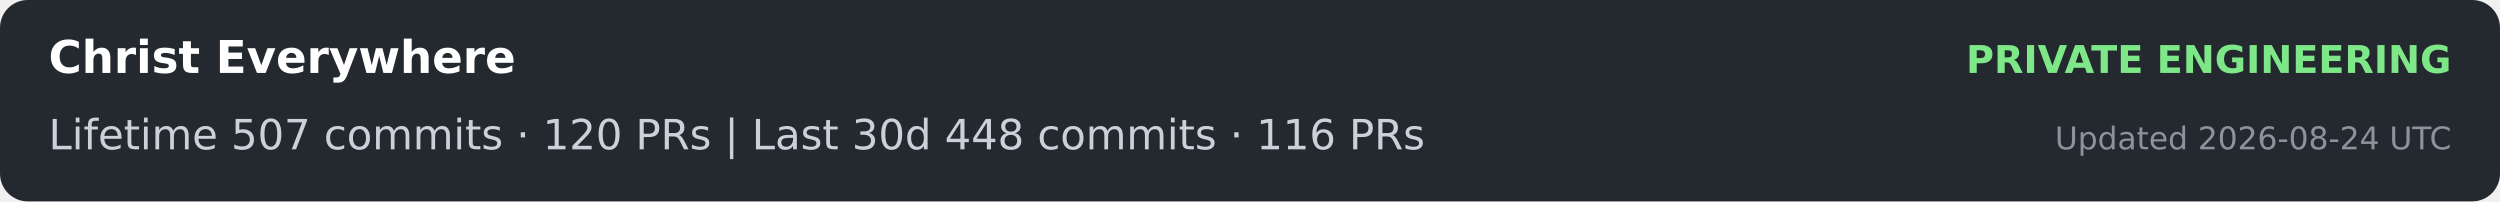
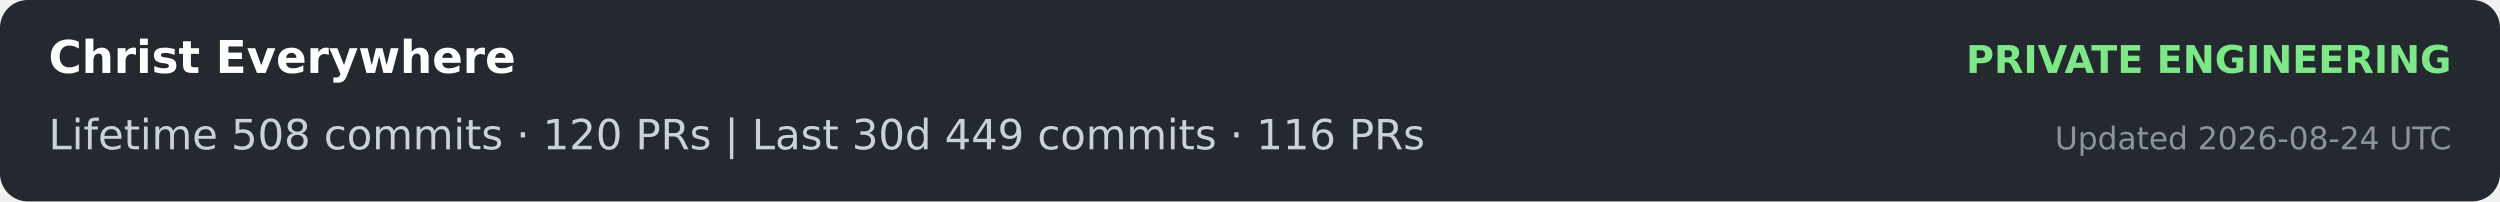
- <svg xmlns="http://www.w3.org/2000/svg" width="720" height="58" role="img" aria-label="Christ Everywhere: lifetime 507 commits and 120 PRs; last 30 days 448 commits and 116 PRs">
+ <svg xmlns="http://www.w3.org/2000/svg" width="720" height="58" role="img" aria-label="Christ Everywhere: lifetime 508 commits and 120 PRs; last 30 days 449 commits and 116 PRs">
  <rect width="720" height="58" rx="8" fill="#24292f" />
  <text x="14" y="21" fill="#ffffff" font-family="Verdana,DejaVu Sans,sans-serif" font-size="13" font-weight="700">Christ Everywhere</text>
  <text x="706" y="21" text-anchor="end" fill="#7ee787" font-family="Verdana,DejaVu Sans,sans-serif" font-size="11" font-weight="700">PRIVATE ENGINEERING</text>
-   <text x="14" y="43" fill="#c9d1d9" font-family="Verdana,DejaVu Sans,sans-serif" font-size="12">Lifetime  507 commits · 120 PRs     |     Last 30d  448 commits · 116 PRs</text>
+   <text x="14" y="43" fill="#c9d1d9" font-family="Verdana,DejaVu Sans,sans-serif" font-size="12">Lifetime  508 commits · 120 PRs     |     Last 30d  449 commits · 116 PRs</text>
  <text x="706" y="43" text-anchor="end" fill="#8b949e" font-family="Verdana,DejaVu Sans,sans-serif" font-size="9">Updated 2026-08-24 UTC</text>
</svg>
